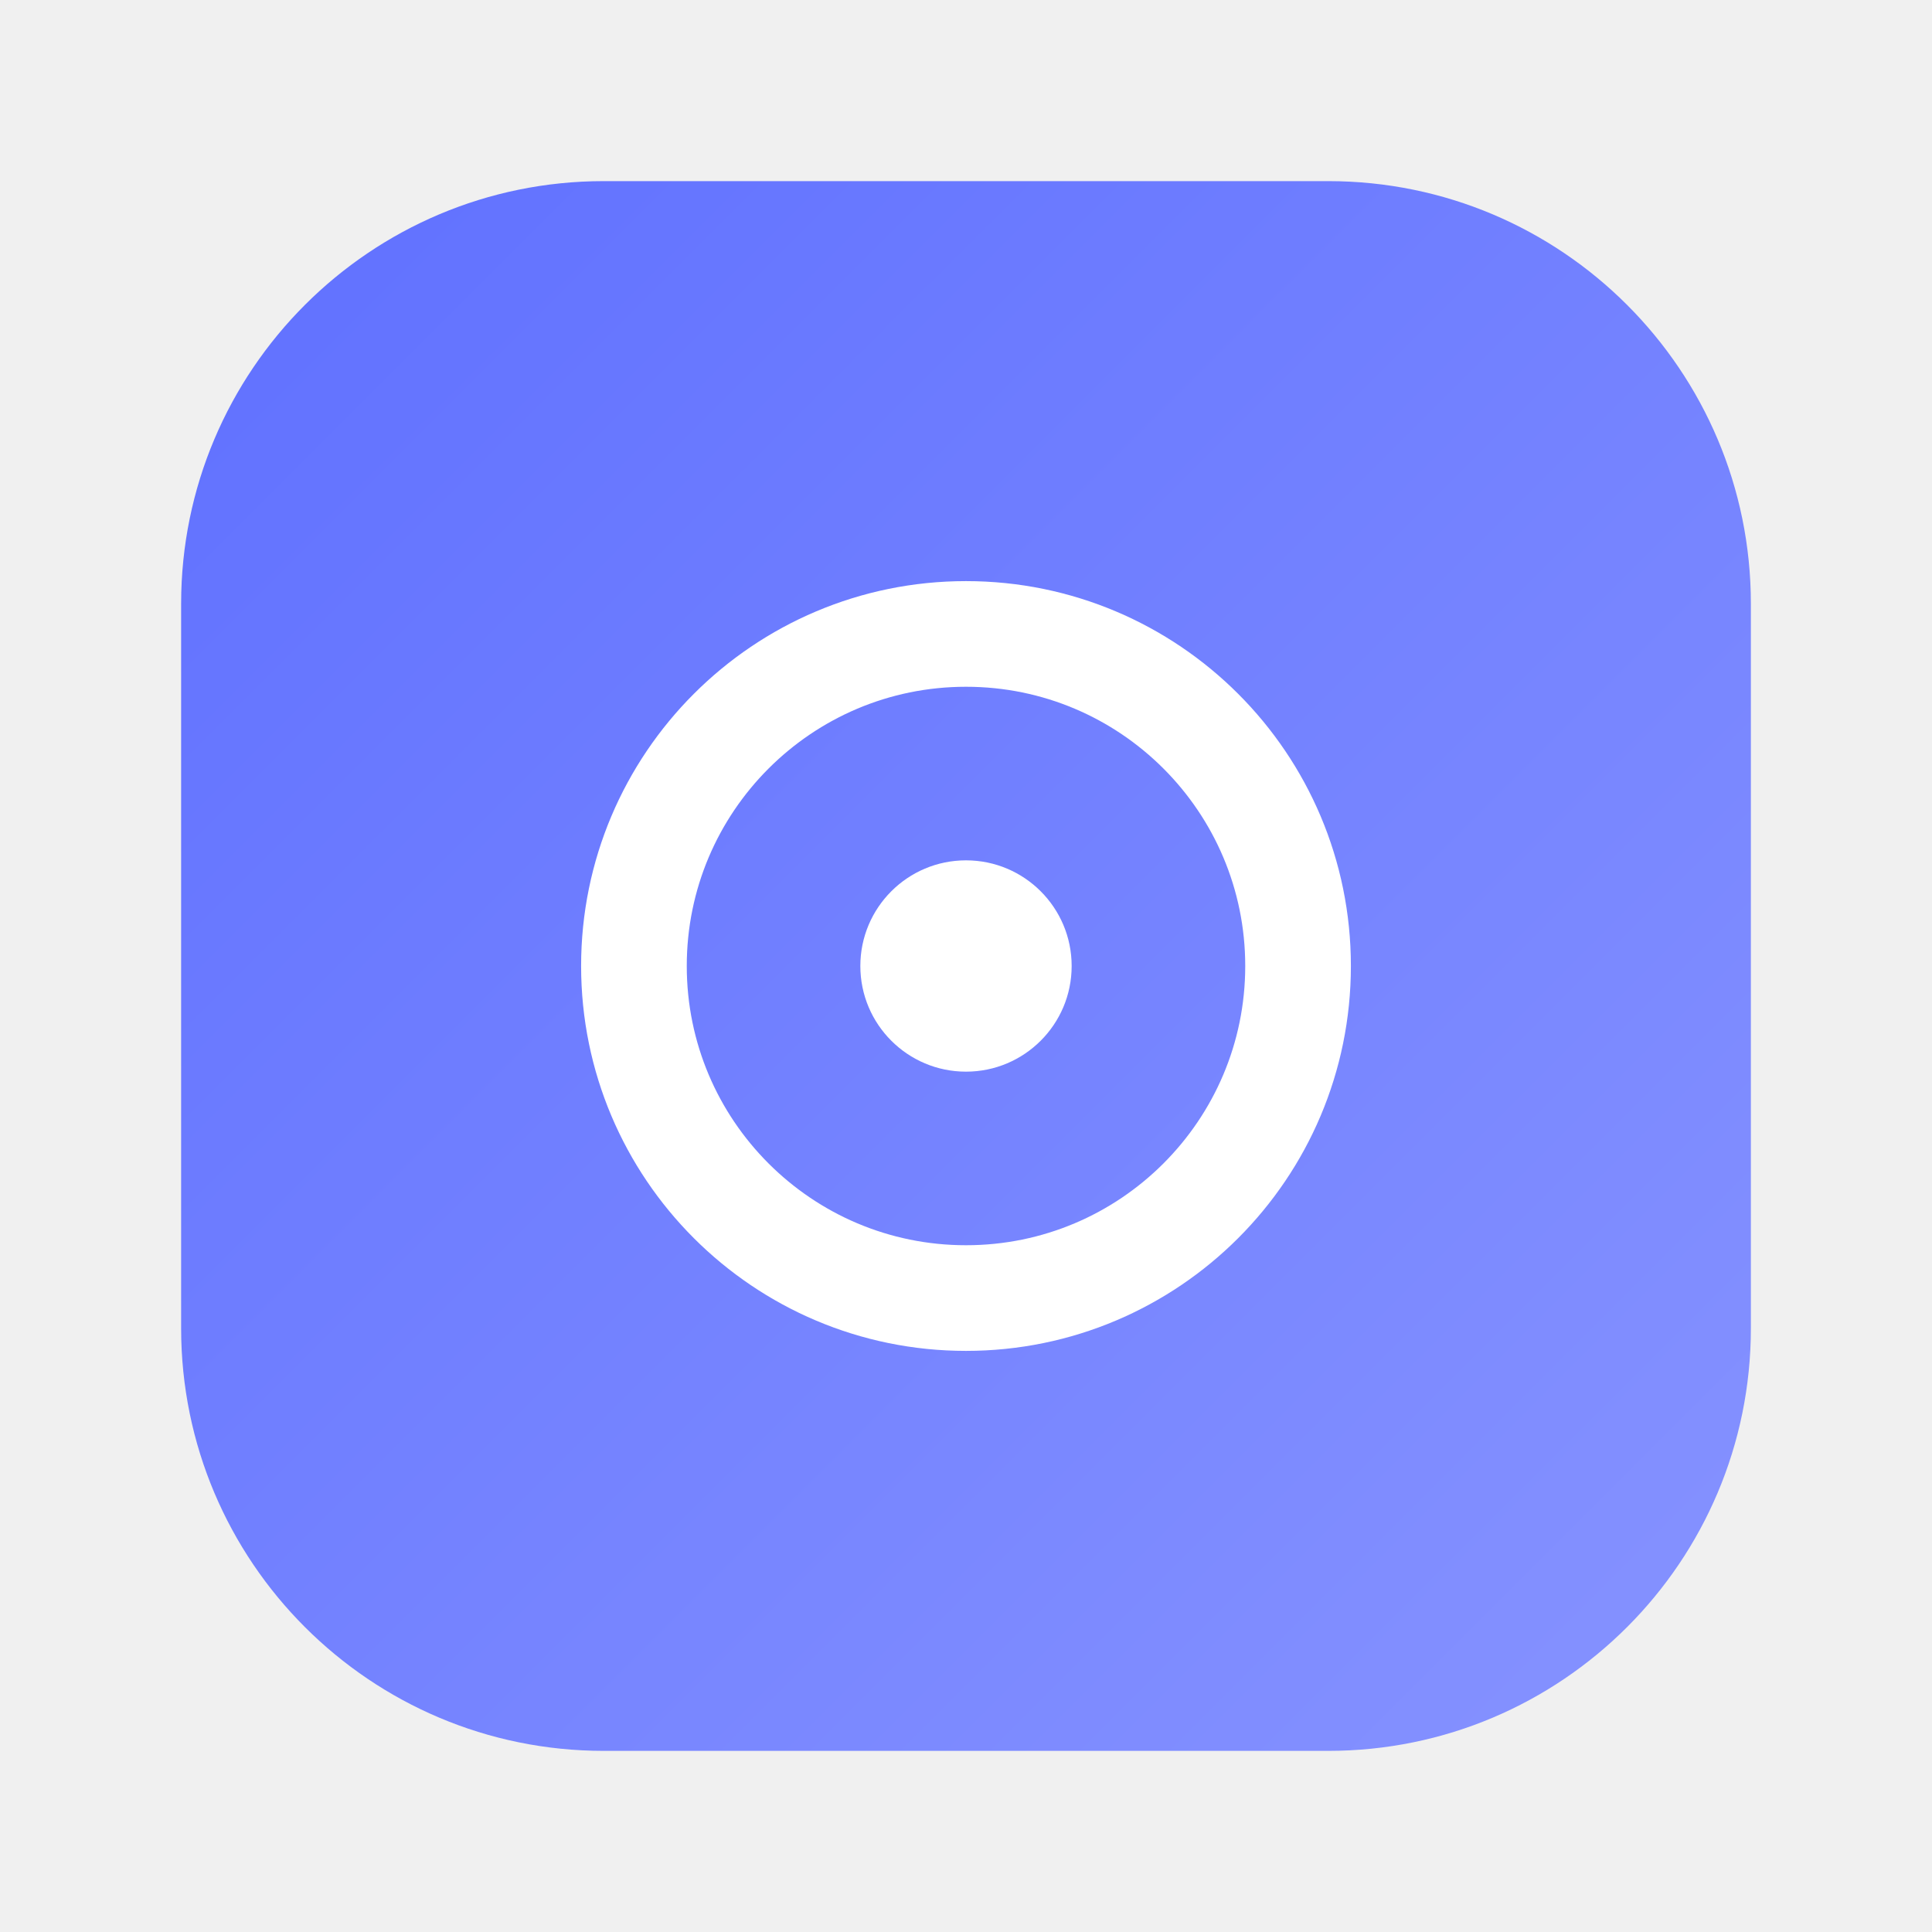
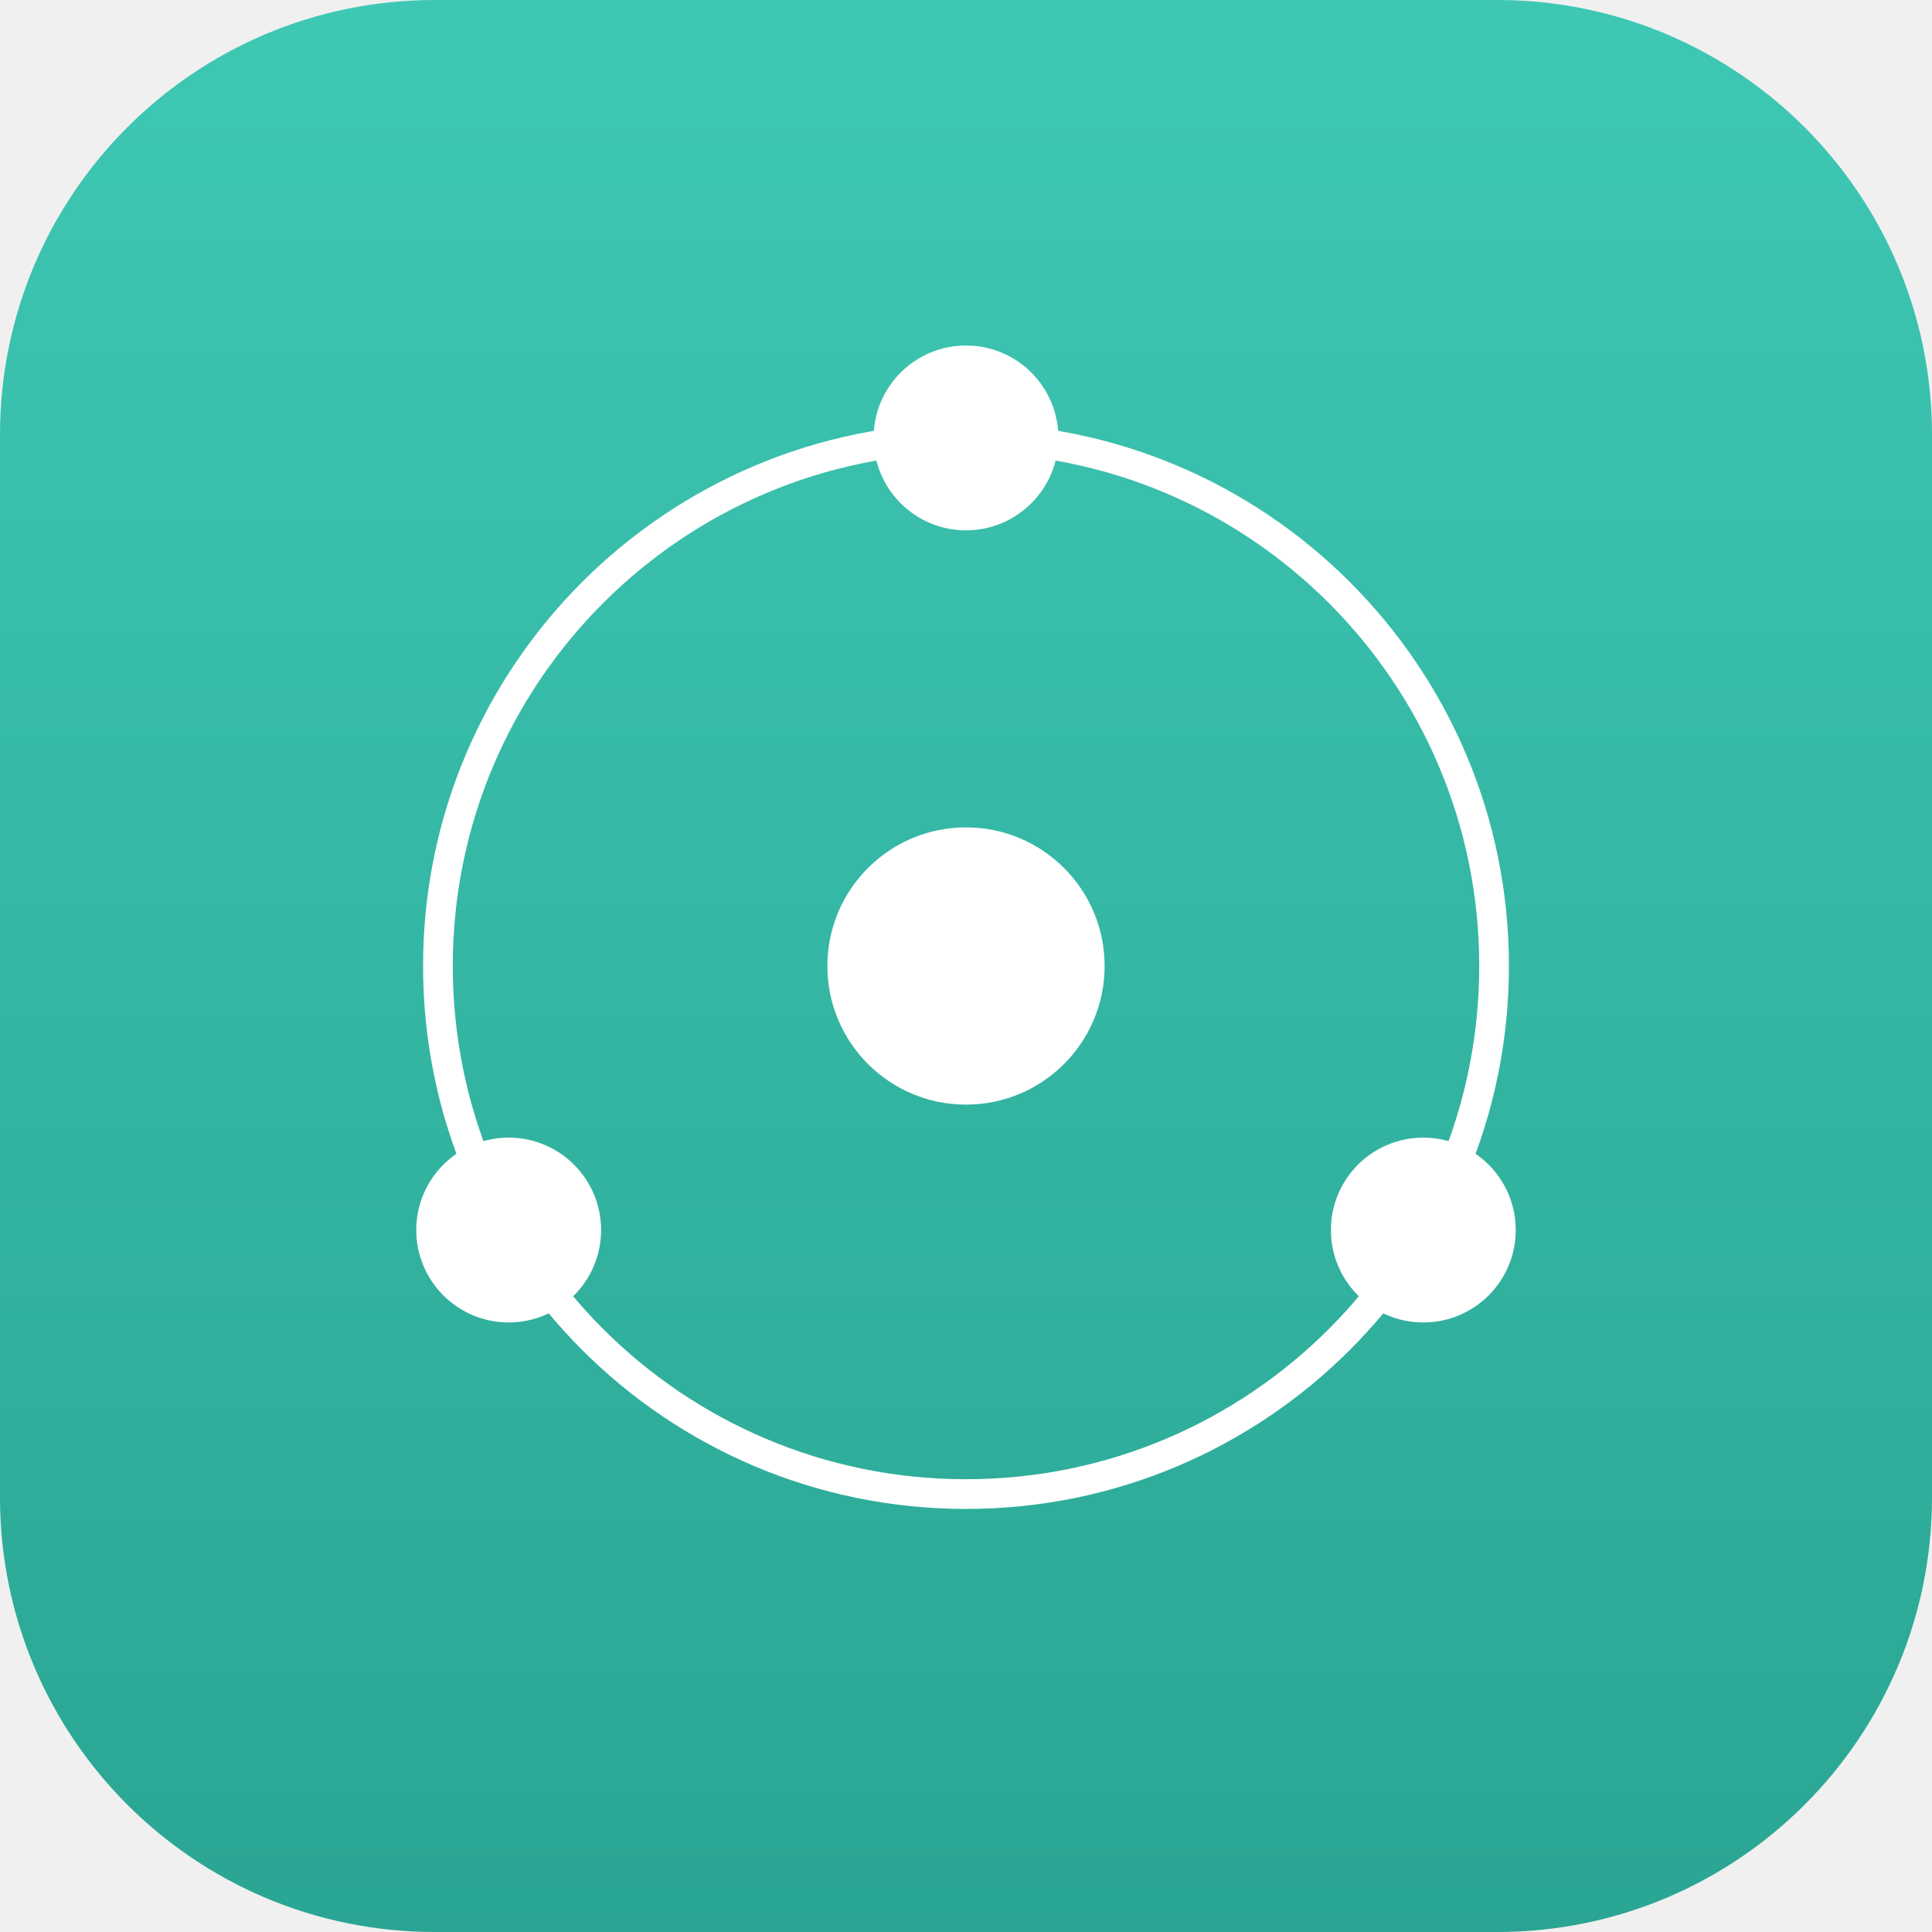
- <svg xmlns="http://www.w3.org/2000/svg" viewBox="0 0 64 64" width="64" height="64" aria-label="Centraid">
+ <svg xmlns="http://www.w3.org/2000/svg" viewBox="0 0 240 240" width="240" height="240" role="img" aria-label="Centraid">
  <defs>
-     <linearGradient id="cd-grad" x1="0" y1="0" x2="64" y2="64" gradientUnits="userSpaceOnUse">
-       <stop offset="0" stop-color="#5B6CFF" />
-       <stop offset="1" stop-color="#8B97FF" />
+     <linearGradient id="tile" x1="0" y1="0" x2="0" y2="1">
+       <stop offset="0" stop-color="#3EC8B4" />
+       <stop offset="1" stop-color="#2AA593" />
    </linearGradient>
  </defs>
-   <rect x="6" y="6" width="52" height="52" rx="14" fill="url(#cd-grad)" />
-   <circle cx="32" cy="32" r="11" fill="none" stroke="#fff" stroke-width="3.5" />
-   <circle cx="32" cy="32" r="3.5" fill="#fff" />
+   <rect width="240" height="240" rx="54" ry="54" fill="url(#tile)" />
+   <g transform="translate(120 120) scale(0.82) translate(-120 -120)">
+     <circle cx="120" cy="120" r="80" fill="none" stroke="#ffffff" stroke-width="4.5" />
+     <circle cx="120" cy="40" r="14" fill="#ffffff" />
+     <circle cx="189.28" cy="160" r="14" fill="#ffffff" />
+     <circle cx="50.72" cy="160" r="14" fill="#ffffff" />
+     <circle cx="120" cy="120" r="21" fill="#ffffff" />
+   </g>
</svg>
